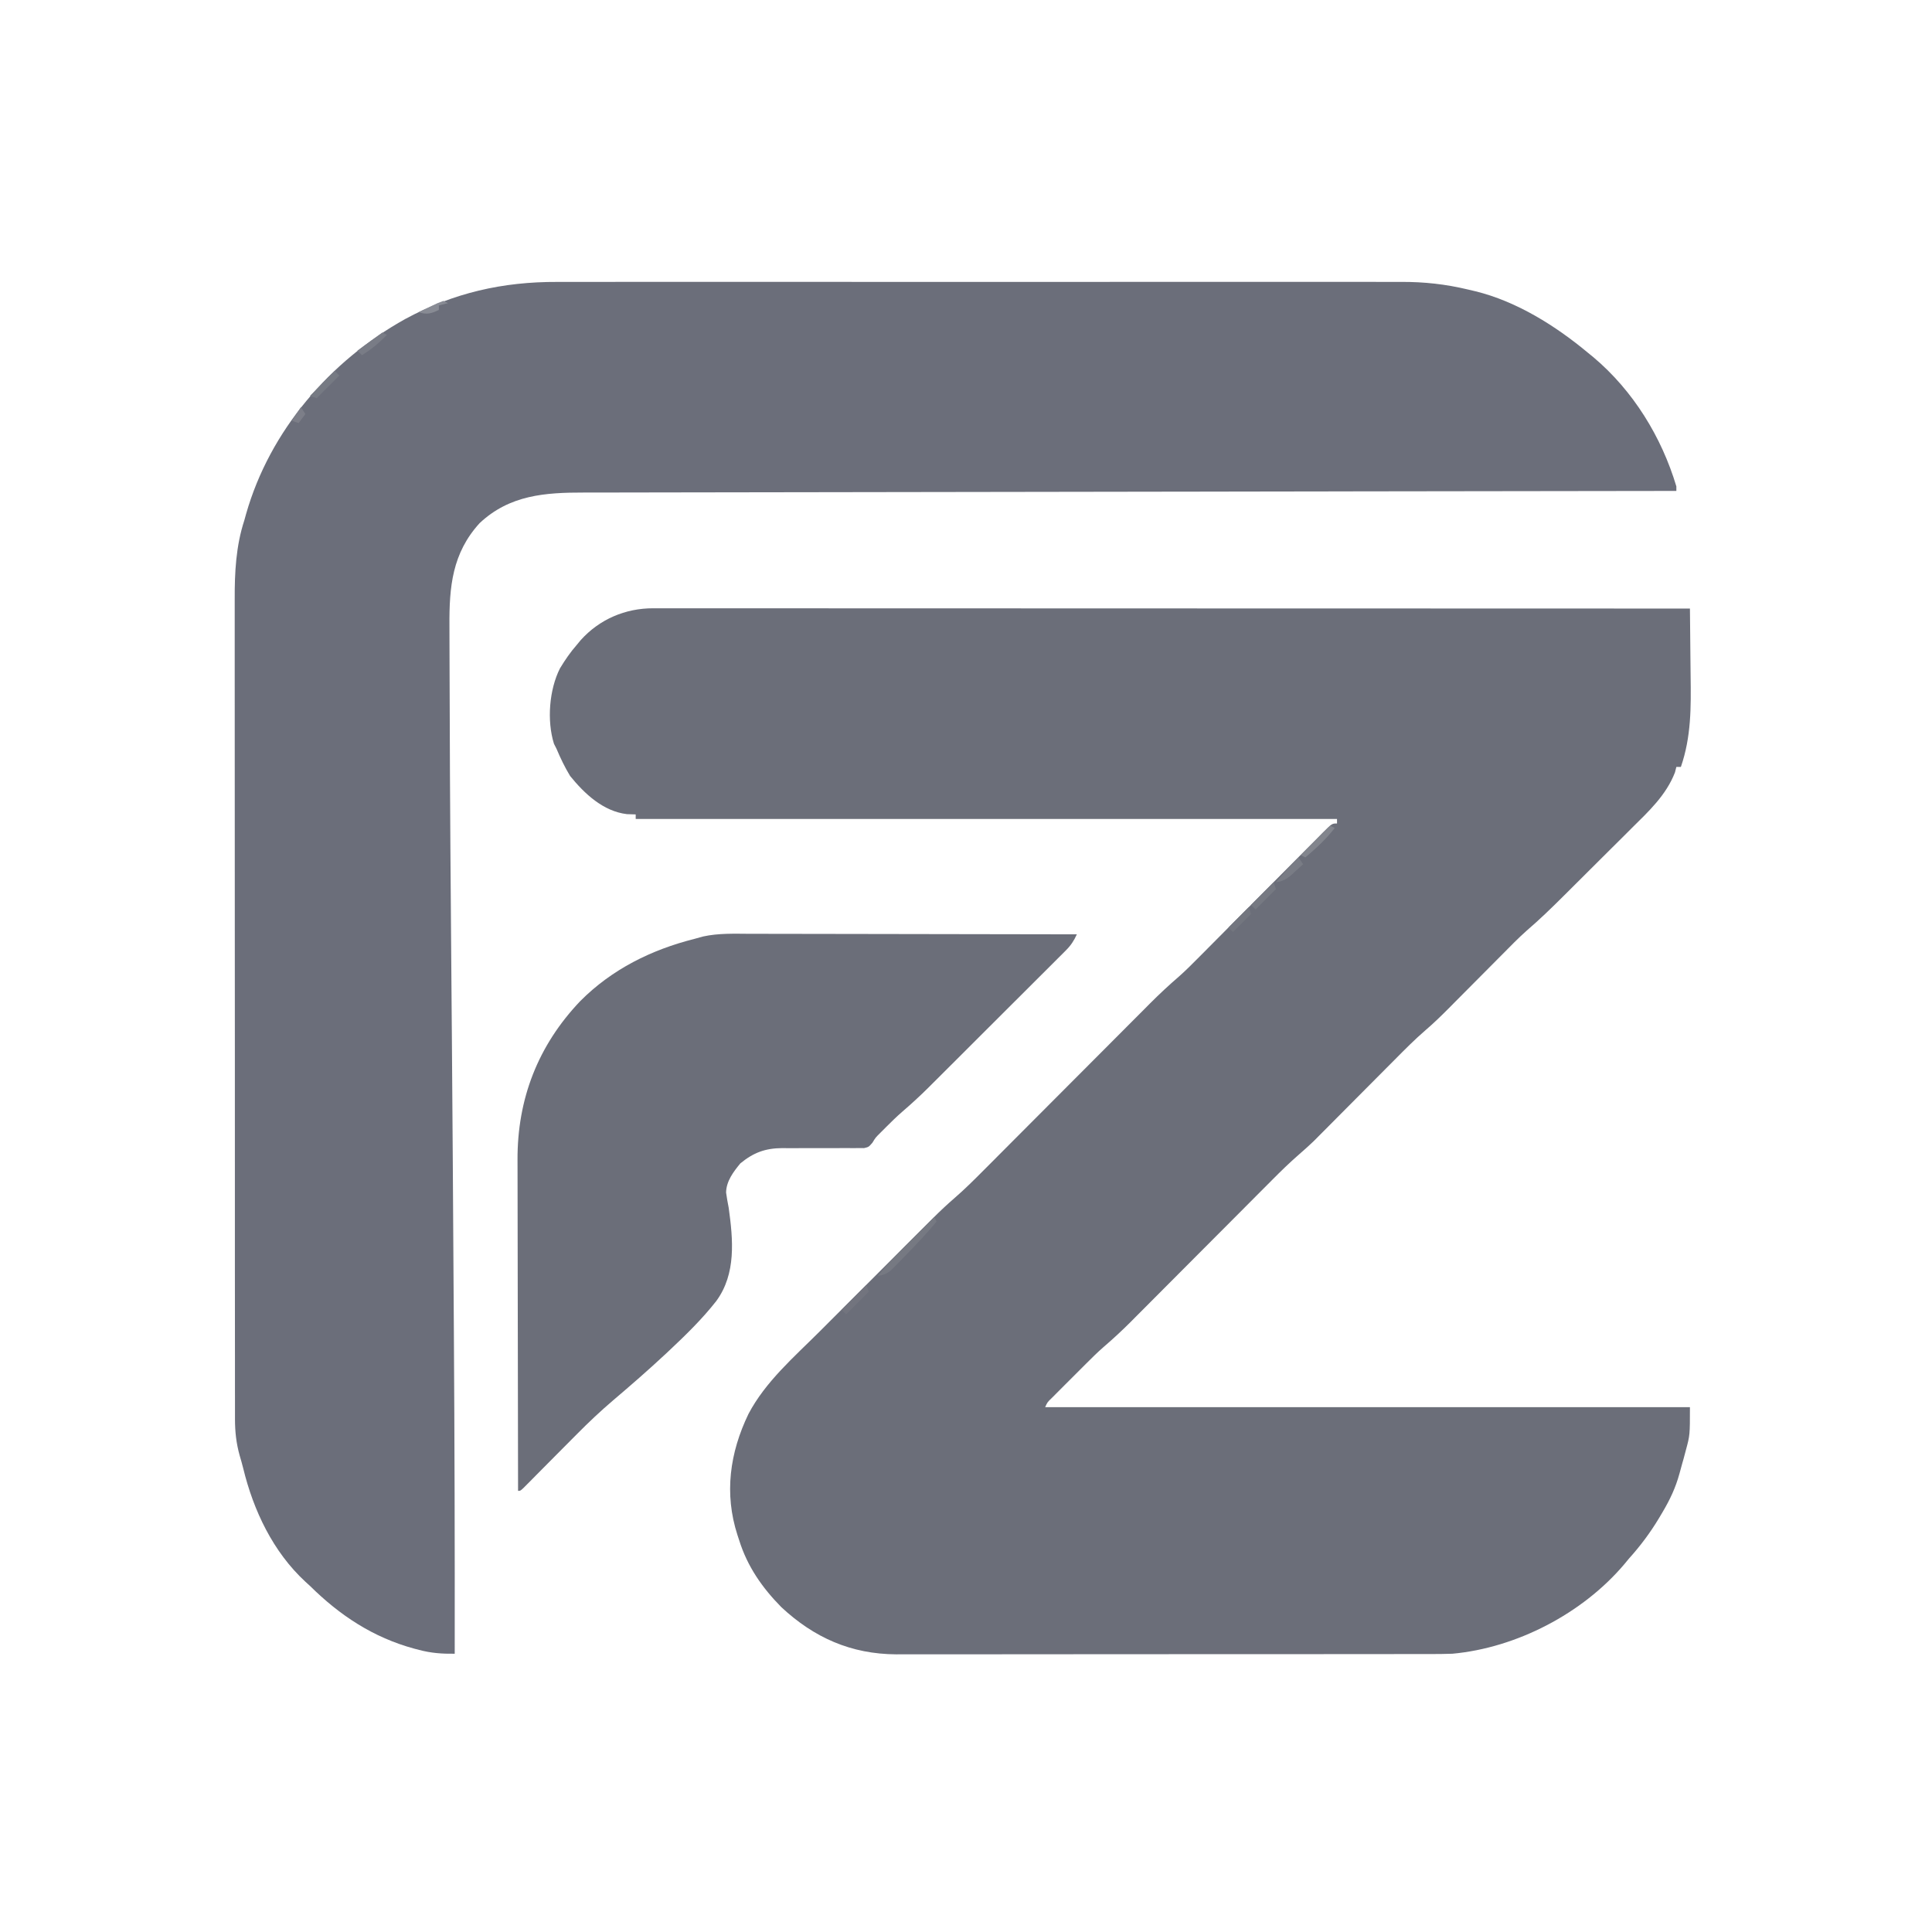
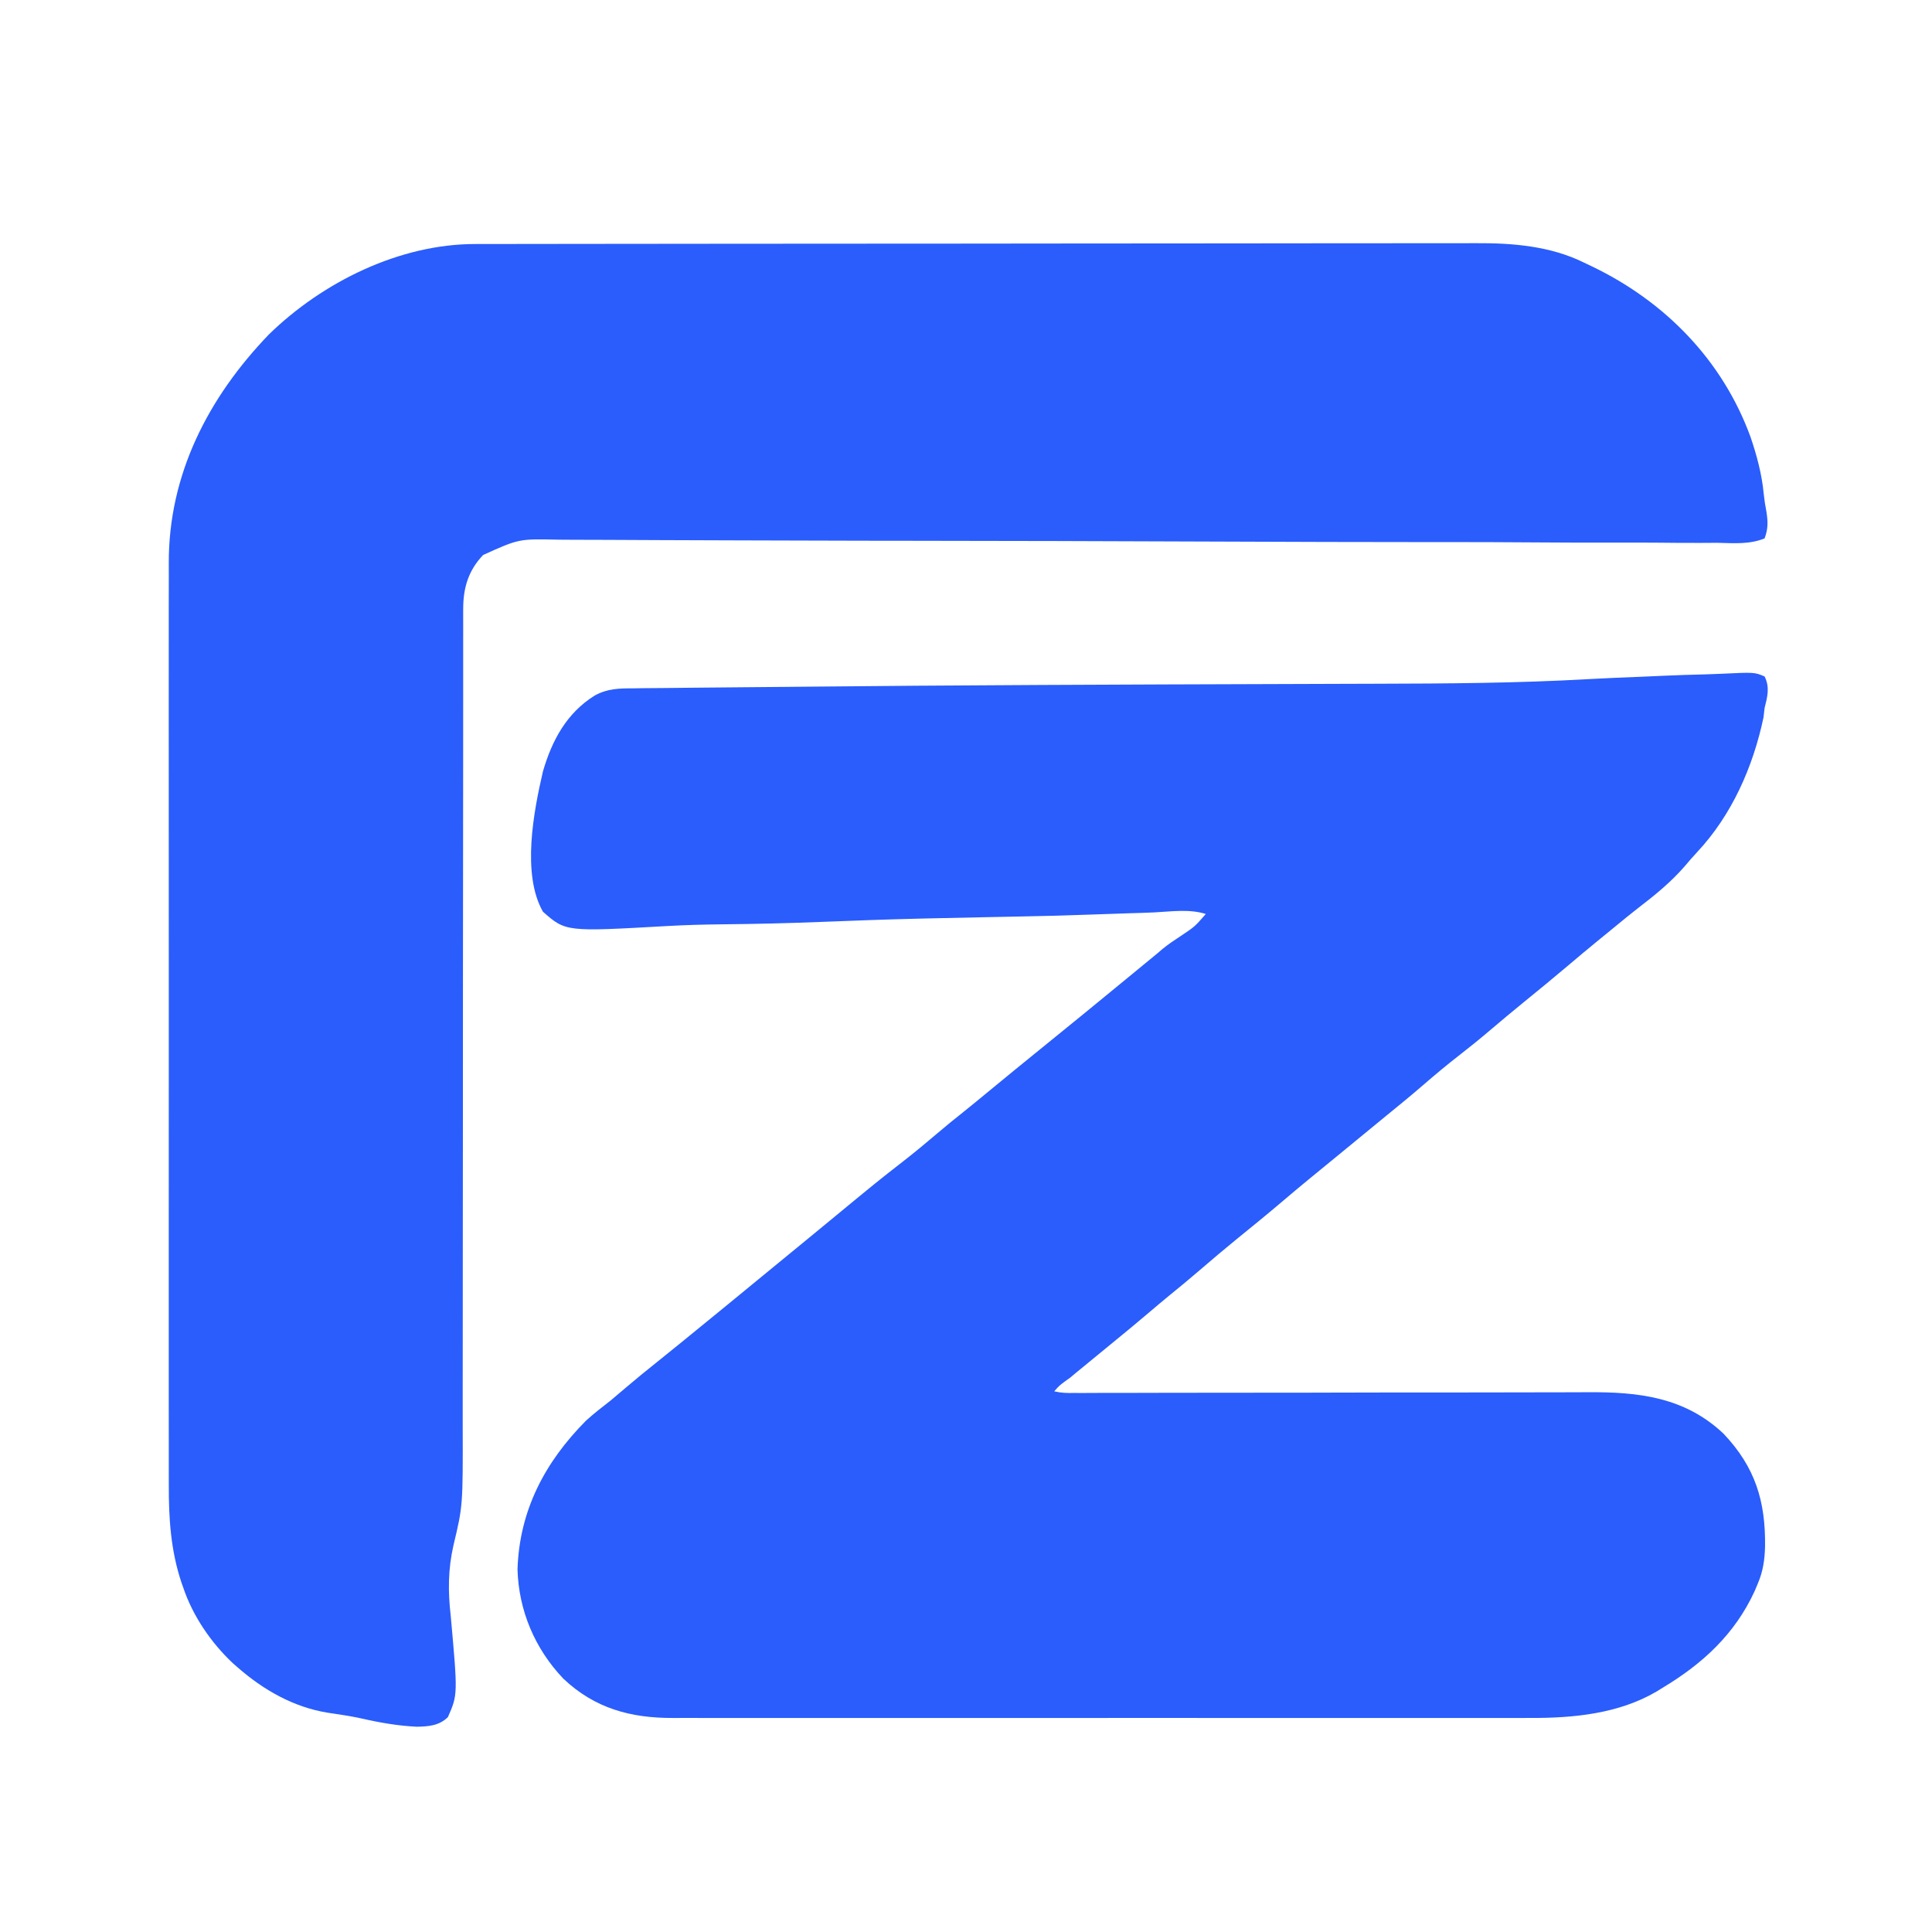
<svg xmlns="http://www.w3.org/2000/svg" version="1.1" width="1254" height="1254" viewBox="200 164 854 854">
-   <path d="M0 0 C0.79 -0 1.58 -0 2.4 -0 C5.07 -0.01 7.73 -0 10.4 0 C12.33 0 14.25 0 16.18 0 C21.48 -0 26.79 0 32.09 0.01 C37.81 0.01 43.52 0.01 49.24 0.01 C59.14 0.01 69.05 0.01 78.95 0.02 C93.28 0.03 107.6 0.03 121.92 0.03 C145.16 0.03 168.39 0.04 191.63 0.05 C214.2 0.06 236.78 0.06 259.35 0.07 C260.05 0.07 260.74 0.07 261.46 0.07 C268.45 0.07 275.43 0.07 282.42 0.07 C341.02 0.08 399.63 0.1 458.23 0.12 C458.33 7.52 458.4 14.92 458.45 22.32 C458.47 24.83 458.5 27.34 458.53 29.84 C458.72 43.82 458.82 56.79 454.23 70.12 C453.57 70.12 452.91 70.12 452.23 70.12 C452.02 70.93 451.82 71.73 451.61 72.56 C447.73 82.59 440.05 89.72 432.55 97.13 C431.41 98.27 430.27 99.4 429.14 100.54 C426.76 102.91 424.38 105.27 422 107.63 C418.97 110.64 415.94 113.66 412.92 116.67 C410.01 119.58 407.09 122.48 404.18 125.38 C403.63 125.92 403.08 126.47 402.52 127.03 C397.2 132.33 391.86 137.53 386.15 142.42 C382.33 145.8 378.79 149.47 375.2 153.09 C374.36 153.93 373.53 154.77 372.67 155.63 C370.02 158.3 367.37 160.96 364.73 163.62 C361.24 167.14 357.75 170.65 354.26 174.15 C353.47 174.95 352.69 175.74 351.88 176.56 C348.46 180 345.03 183.35 341.35 186.5 C336.58 190.61 332.17 195.07 327.74 199.54 C326.19 201.1 324.64 202.65 323.09 204.21 C319.8 207.51 316.52 210.82 313.23 214.12 C309.42 217.96 305.6 221.8 301.78 225.63 C300.27 227.15 298.76 228.67 297.25 230.19 C296.31 231.14 295.36 232.09 294.42 233.03 C293.61 233.85 292.8 234.67 291.96 235.51 C289.81 237.56 287.64 239.52 285.39 241.46 C281.24 245.07 277.34 248.88 273.47 252.78 C272.74 253.51 272.01 254.25 271.26 255 C269.69 256.57 268.12 258.15 266.55 259.72 C264.07 262.22 261.58 264.72 259.09 267.22 C253.8 272.52 248.51 277.82 243.23 283.12 C237.1 289.27 230.98 295.42 224.84 301.57 C222.4 304.02 219.96 306.47 217.52 308.92 C216.01 310.44 214.5 311.95 212.99 313.46 C212.32 314.14 211.65 314.81 210.96 315.51 C207.1 319.36 203.14 323.03 199 326.58 C196.37 328.87 193.92 331.3 191.45 333.77 C190.96 334.26 190.46 334.76 189.95 335.27 C188.92 336.3 187.88 337.33 186.85 338.37 C185.27 339.95 183.69 341.53 182.1 343.11 C181.09 344.12 180.09 345.13 179.08 346.14 C178.17 347.05 177.26 347.96 176.33 348.9 C174.2 350.94 174.2 350.94 173.23 353.12 C267.28 353.12 361.33 353.12 458.23 353.12 C458.23 365.51 458.23 365.51 456.42 372.19 C456.08 373.46 455.74 374.73 455.4 376.03 C455.21 376.69 455.02 377.34 454.83 378.01 C454.41 379.51 454 381.01 453.6 382.51 C451.89 388.74 449.41 394.02 446.11 399.56 C445.62 400.39 445.13 401.21 444.63 402.06 C440.69 408.63 436.36 414.42 431.23 420.12 C430.55 420.95 429.87 421.77 429.16 422.62 C410.78 444.32 381.6 459.52 353.23 462.12 C349.72 462.26 346.22 462.26 342.71 462.26 C341.67 462.26 340.63 462.26 339.57 462.26 C336.11 462.27 332.65 462.27 329.2 462.27 C326.71 462.27 324.23 462.27 321.74 462.28 C315.7 462.29 309.66 462.29 303.62 462.29 C298.71 462.29 293.8 462.29 288.88 462.3 C274.94 462.3 260.99 462.31 247.04 462.31 C246.29 462.31 245.54 462.31 244.77 462.31 C244.01 462.31 243.26 462.31 242.49 462.31 C230.31 462.31 218.13 462.32 205.94 462.33 C193.42 462.35 180.89 462.35 168.37 462.35 C161.34 462.35 154.32 462.35 147.29 462.37 C140.69 462.38 134.08 462.37 127.47 462.37 C125.05 462.37 122.63 462.37 120.21 462.37 C116.89 462.38 113.58 462.38 110.26 462.37 C109.31 462.38 108.37 462.38 107.39 462.39 C87.46 462.28 71.11 455.07 56.58 441.51 C48.1 432.89 41.6 423.55 37.98 412 C37.72 411.23 37.47 410.45 37.21 409.66 C31.28 391.36 33.8 373.25 42.09 356.1 C49.62 341.81 62.27 330.93 73.58 319.64 C75.16 318.06 76.74 316.48 78.32 314.89 C81.63 311.59 84.93 308.29 88.23 304.99 C92.45 300.78 96.66 296.56 100.88 292.34 C104.14 289.08 107.4 285.82 110.66 282.55 C112.22 281 113.77 279.45 115.33 277.89 C117.5 275.71 119.68 273.54 121.86 271.37 C122.49 270.74 123.12 270.1 123.77 269.45 C126.8 266.43 129.89 263.52 133.13 260.72 C137.69 256.78 141.93 252.55 146.18 248.27 C147.04 247.41 147.89 246.55 148.78 245.67 C151.1 243.34 153.43 241.01 155.75 238.67 C158.2 236.22 160.64 233.76 163.09 231.31 C169.31 225.08 175.52 218.85 181.73 212.62 C188.44 205.89 195.15 199.16 201.86 192.44 C204.29 190.01 206.72 187.57 209.15 185.13 C211.85 182.41 214.57 179.69 217.28 176.98 C218.47 175.78 218.47 175.78 219.68 174.56 C223.77 170.47 227.95 166.57 232.34 162.79 C235.41 160.08 238.28 157.18 241.17 154.27 C241.81 153.63 242.45 152.98 243.11 152.32 C244.49 150.93 245.86 149.55 247.24 148.16 C249.41 145.97 251.59 143.78 253.77 141.59 C259.96 135.38 266.14 129.16 272.32 122.94 C276.11 119.12 279.91 115.3 283.71 111.49 C285.15 110.04 286.6 108.59 288.04 107.13 C290.05 105.11 292.06 103.09 294.07 101.07 C294.67 100.46 295.27 99.86 295.88 99.23 C300 95.12 300 95.12 302.23 95.12 C302.23 94.46 302.23 93.8 302.23 93.12 C199.93 93.12 97.63 93.12 -7.77 93.12 C-7.77 92.46 -7.77 91.8 -7.77 91.12 C-9.05 91.08 -10.33 91.04 -11.64 91 C-22.1 89.77 -30.37 82.02 -36.77 74.12 C-39.11 70.25 -41.02 66.29 -42.77 62.12 C-43.33 61.02 -43.33 61.02 -43.9 59.9 C-47.09 49.72 -46.01 35.96 -41.25 26.56 C-38.98 22.82 -36.66 19.41 -33.77 16.12 C-33.22 15.46 -32.67 14.79 -32.1 14.1 C-23.8 4.85 -12.31 -0.04 0 0 Z " fill="#6B6E79" transform="translate(488.7699,432.877)" />
-   <path d="M0 0 C1.68 -0 3.35 -0.01 5.03 -0.01 C9.57 -0.03 14.12 -0.02 18.67 -0.01 C23.6 -0 28.52 -0.01 33.45 -0.02 C43.08 -0.04 52.71 -0.03 62.33 -0.02 C70.16 -0.02 77.99 -0.02 85.82 -0.02 C86.94 -0.02 88.05 -0.02 89.2 -0.02 C91.47 -0.02 93.74 -0.02 96.01 -0.02 C117.26 -0.03 138.51 -0.02 159.76 -0.01 C177.97 0.01 196.17 0 214.38 -0.01 C235.56 -0.03 256.74 -0.03 277.92 -0.02 C280.18 -0.02 282.44 -0.02 284.71 -0.02 C285.82 -0.02 286.93 -0.02 288.07 -0.02 C295.89 -0.02 303.71 -0.02 311.52 -0.03 C321.05 -0.04 330.58 -0.03 340.11 -0.02 C344.97 -0.01 349.82 -0.01 354.68 -0.02 C359.13 -0.03 363.59 -0.02 368.04 -0.01 C369.64 -0 371.25 -0 372.85 -0.01 C383.15 -0.05 392.52 0.98 402.56 3.38 C403.59 3.62 404.63 3.87 405.69 4.12 C423.95 8.57 441.26 19.45 455.56 31.38 C456.71 32.32 456.71 32.32 457.89 33.28 C475.47 48.08 488.03 68.54 494.56 90.38 C494.56 91.04 494.56 91.7 494.56 92.38 C493.51 92.38 492.45 92.38 491.37 92.39 C444.9 92.44 398.44 92.51 351.98 92.58 C350.92 92.58 350.92 92.58 349.85 92.59 C334.56 92.61 319.27 92.64 303.98 92.66 C296.48 92.67 288.99 92.69 281.49 92.7 C280.74 92.7 280 92.7 279.23 92.7 C255.05 92.74 230.86 92.78 206.68 92.81 C181.83 92.84 156.98 92.87 132.13 92.92 C128.62 92.93 125.11 92.93 121.6 92.94 C120.56 92.94 120.56 92.94 119.51 92.94 C108.39 92.96 97.27 92.98 86.15 92.99 C74.97 93 63.79 93.02 52.61 93.04 C46.55 93.05 40.5 93.06 34.44 93.07 C28.9 93.07 23.35 93.08 17.8 93.1 C15.8 93.1 13.79 93.1 11.79 93.1 C-5.46 93.08 -21.14 94.14 -34.44 106.63 C-46.54 119.9 -47.89 134.77 -47.77 151.91 C-47.76 153.79 -47.76 155.67 -47.76 157.55 C-47.76 162.71 -47.73 167.87 -47.71 173.03 C-47.68 177.5 -47.67 181.96 -47.66 186.42 C-47.56 228.49 -47.21 270.55 -46.87 312.61 C-46.86 313.31 -46.86 314 -46.85 314.71 C-46.84 316.12 -46.83 317.52 -46.82 318.93 C-46.79 322.51 -46.76 326.09 -46.73 329.67 C-46.72 330.74 -46.72 330.74 -46.71 331.84 C-46.4 369.87 -46.16 407.9 -45.93 445.93 C-45.89 452.19 -45.85 458.44 -45.81 464.69 C-45.51 511.92 -45.38 559.15 -45.44 606.38 C-50.97 606.45 -55.81 606.12 -61.19 604.69 C-61.89 604.51 -62.58 604.33 -63.3 604.14 C-81.44 599.22 -96.2 589.48 -109.44 576.38 C-110.08 575.8 -110.72 575.22 -111.38 574.62 C-125.76 561.35 -134.41 543.07 -138.94 524.38 C-139.41 522.48 -139.96 520.6 -140.51 518.72 C-142.01 513.33 -142.56 508.29 -142.57 502.7 C-142.57 502.05 -142.57 501.4 -142.57 500.73 C-142.58 498.56 -142.58 496.39 -142.57 494.21 C-142.57 492.64 -142.58 491.06 -142.58 489.49 C-142.59 485.16 -142.59 480.84 -142.58 476.51 C-142.58 471.84 -142.59 467.18 -142.59 462.51 C-142.6 453.37 -142.61 444.22 -142.61 435.08 C-142.61 427.64 -142.61 420.21 -142.61 412.77 C-142.62 391.68 -142.63 370.6 -142.62 349.51 C-142.62 348.37 -142.62 347.23 -142.62 346.06 C-142.62 344.92 -142.62 343.79 -142.62 342.61 C-142.62 324.18 -142.63 305.74 -142.65 287.3 C-142.66 268.37 -142.67 249.43 -142.67 230.49 C-142.67 219.87 -142.67 209.24 -142.68 198.61 C-142.69 189.56 -142.69 180.5 -142.69 171.45 C-142.68 166.83 -142.68 162.22 -142.69 157.6 C-142.7 153.37 -142.7 149.14 -142.69 144.9 C-142.69 143.38 -142.69 141.86 -142.69 140.33 C-142.74 128.47 -142.16 116.74 -138.44 105.38 C-138.19 104.46 -137.93 103.55 -137.67 102.6 C-127.16 65.71 -100.57 34.92 -67.35 16.41 C-45.89 4.81 -24.26 -0.11 0 0 Z " fill="#6B6E7A" transform="translate(446.439,288.619)" />
-   <path d="M0 0 C1.58 0 3.16 0 4.73 -0 C8.99 -0 13.25 0.01 17.51 0.02 C21.97 0.04 26.43 0.04 30.89 0.04 C39.33 0.05 47.76 0.06 56.2 0.08 C65.81 0.11 75.42 0.12 85.02 0.13 C104.78 0.15 124.54 0.18 144.29 0.23 C143.01 3.04 141.67 5.1 139.48 7.28 C138.91 7.86 138.34 8.43 137.75 9.03 C137.13 9.65 136.5 10.27 135.86 10.9 C135.2 11.57 134.54 12.23 133.86 12.91 C131.67 15.1 129.48 17.28 127.28 19.47 C125.76 20.99 124.23 22.51 122.71 24.04 C119.51 27.24 116.31 30.43 113.1 33.62 C109.01 37.7 104.92 41.78 100.83 45.87 C97.68 49.02 94.53 52.17 91.37 55.32 C89.87 56.82 88.36 58.33 86.85 59.83 C84.74 61.94 82.62 64.05 80.5 66.16 C79.89 66.78 79.27 67.39 78.64 68.02 C74.91 71.73 71.06 75.25 67.07 78.68 C64.6 80.83 62.29 83.1 59.98 85.41 C59.16 86.23 58.34 87.05 57.49 87.9 C55.29 90.08 55.29 90.08 53.93 92.34 C52.29 94.23 52.29 94.23 50.24 94.72 C49.45 94.72 48.66 94.71 47.85 94.71 C46.51 94.72 46.51 94.72 45.14 94.73 C44.18 94.72 43.21 94.71 42.22 94.7 C41.22 94.7 40.22 94.71 39.19 94.72 C34.92 94.75 30.65 94.73 26.38 94.72 C23.26 94.72 20.15 94.74 17.03 94.76 C16.07 94.75 15.12 94.74 14.13 94.72 C6.53 94.78 1.42 96.67 -4.46 101.48 C-7.55 105.25 -10.64 109.29 -10.76 114.34 C-10.46 116.63 -10.04 118.87 -9.6 121.13 C-7.66 135.21 -6.24 150.22 -15.08 162.31 C-21.28 170.22 -28.46 177.24 -35.77 184.1 C-36.34 184.64 -36.91 185.17 -37.5 185.72 C-45.05 192.77 -52.83 199.54 -60.71 206.23 C-66.27 210.97 -71.53 215.93 -76.67 221.13 C-77.39 221.85 -78.11 222.57 -78.85 223.32 C-81.12 225.6 -83.38 227.88 -85.65 230.16 C-88.65 233.2 -91.66 236.23 -94.67 239.25 C-95.37 239.95 -96.06 240.65 -96.77 241.38 C-97.72 242.33 -97.72 242.33 -98.69 243.31 C-99.25 243.87 -99.81 244.44 -100.39 245.02 C-101.71 246.23 -101.71 246.23 -102.71 246.23 C-102.76 225.57 -102.79 204.92 -102.81 184.26 C-102.82 174.67 -102.84 165.08 -102.86 155.49 C-102.88 147.13 -102.89 138.76 -102.9 130.4 C-102.9 125.98 -102.91 121.55 -102.92 117.13 C-102.93 112.95 -102.94 108.78 -102.94 104.61 C-102.94 103.08 -102.94 101.56 -102.95 100.04 C-103.08 73.03 -93.91 49.35 -75.21 29.73 C-61.23 15.66 -43.75 7.02 -24.71 2.23 C-23.47 1.88 -22.24 1.54 -20.97 1.19 C-14.06 -0.33 -7.03 -0.04 0 0 Z " fill="#6B6E79" transform="translate(531.7092,576.7729)" />
-   <path d="M0 0 C0.33 0.66 0.66 1.32 1 2 C-3.65 7.56 -8.61 12.77 -13.69 17.94 C-14.34 18.61 -14.99 19.29 -15.67 19.98 C-16.3 20.62 -16.93 21.25 -17.57 21.9 C-18.14 22.47 -18.7 23.05 -19.28 23.64 C-21.18 25.15 -22.63 25.59 -25 26 C-20.04 20 -14.65 14.54 -9.12 9.06 C-8.25 8.19 -7.37 7.31 -6.46 6.41 C-4.31 4.27 -2.16 2.14 0 0 Z " fill="#767982" transform="translate(613,702)" />
-   <path d="M0 0 C0.33 0.99 0.66 1.98 1 3 C-2.3 6.3 -5.6 9.6 -9 13 C-9.66 12.34 -10.32 11.68 -11 11 C-7.37 7.37 -3.74 3.74 0 0 Z " fill="#72747E" transform="translate(583,732)" />
-   <path d="M0 0 C0.66 0.66 1.32 1.32 2 2 C-1.3 5.3 -4.6 8.6 -8 12 C-8.99 11.67 -9.98 11.34 -11 11 C-7.37 7.37 -3.74 3.74 0 0 Z " fill="#767A83" transform="translate(348,328)" />
-   <path d="M0 0 C0.66 0.33 1.32 0.66 2 1 C-1.43 4.64 -4.8 7.36 -9 10 C-9.66 9.34 -10.32 8.68 -11 8 C-7.37 5.36 -3.74 2.72 0 0 Z " fill="#797C86" transform="translate(369,311)" />
-   <path d="M0 0 C0.66 0.33 1.32 0.66 2 1 C-1.87 5.96 -6.19 9.96 -11 14 C-11.66 13.67 -12.32 13.34 -13 13 C-8.71 8.71 -4.42 4.42 0 0 Z " fill="#82858D" transform="translate(788,529)" />
-   <path d="M0 0 C0.33 0.99 0.66 1.98 1 3 C-1.97 5.97 -4.94 8.94 -8 12 C-8.66 11.34 -9.32 10.68 -10 10 C-6.7 6.7 -3.4 3.4 0 0 Z " fill="#767982" transform="translate(763,554)" />
-   <path d="M0 0 C0.66 0.99 1.32 1.98 2 3 C0.76 4.15 -0.49 5.3 -1.75 6.44 C-2.79 7.39 -2.79 7.39 -3.86 8.37 C-5.99 9.99 -7.39 10.58 -10 11 C-6.79 7.19 -3.59 3.45 0 0 Z " fill="#797C85" transform="translate(774,543)" />
-   <path d="M0 0 C0.33 0.99 0.66 1.98 1 3 C-1.64 5.64 -4.28 8.28 -7 11 C-7.66 10.34 -8.32 9.68 -9 9 C-6.03 6.03 -3.06 3.06 0 0 Z " fill="#73767F" transform="translate(752,565)" />
-   <path d="M0 0 C0.66 0.33 1.32 0.66 2 1 C0.68 1.33 -0.64 1.66 -2 2 C-2 2.66 -2 3.32 -2 4 C-5.53 5.67 -7.28 6.14 -11 5 C-9.21 4.14 -7.42 3.28 -5.62 2.44 C-4.63 1.96 -3.63 1.49 -2.6 1 C-1.74 0.67 -0.88 0.34 0 0 Z " fill="#888B94" transform="translate(396,297)" />
-   <path d="M0 0 C0.66 0.99 1.32 1.98 2 3 C1.01 4.32 0.02 5.64 -1 7 C-1.99 6.67 -2.98 6.34 -4 6 C-2.68 4.02 -1.36 2.04 0 0 Z " fill="#7C7E88" transform="translate(333,344)" />
+   <path d="M0 0 C5.94 -0.27 11.88 -0.45 17.83 -0.59 C20.15 -0.65 22.47 -0.74 24.79 -0.85 C39.61 -1.56 39.61 -1.56 44.12 0.32 C46.52 5.15 45.38 9.23 44.12 14.32 C43.95 15.7 43.79 17.09 43.64 18.47 C39.03 40.29 29.66 61.57 14.31 77.98 C12.36 80.06 10.52 82.2 8.69 84.38 C2.7 91.24 -4.32 97 -11.54 102.51 C-15.11 105.27 -18.58 108.14 -22.06 111 C-24.78 113.24 -27.52 115.47 -30.25 117.69 C-34.33 121.02 -38.36 124.41 -42.38 127.82 C-49.03 133.46 -55.78 138.98 -62.55 144.49 C-67.47 148.5 -72.35 152.57 -77.19 156.69 C-81.65 160.49 -86.18 164.16 -90.81 167.75 C-96.29 172.01 -101.59 176.43 -106.83 180.97 C-112.09 185.52 -117.47 189.93 -122.88 194.32 C-130.14 200.24 -137.38 206.19 -144.61 212.16 C-148.6 215.45 -152.61 218.73 -156.62 222 C-161.14 225.69 -165.59 229.45 -170.04 233.23 C-176.12 238.39 -182.31 243.43 -188.51 248.45 C-194.31 253.17 -200.02 257.99 -205.68 262.87 C-210.09 266.67 -214.58 270.37 -219.1 274.04 C-222.22 276.6 -225.3 279.2 -228.38 281.82 C-233.14 285.86 -237.94 289.85 -242.78 293.79 C-246.74 297.02 -250.68 300.26 -254.62 303.5 C-255.33 304.09 -256.04 304.67 -256.77 305.27 C-257.46 305.83 -258.15 306.4 -258.86 306.98 C-259.46 307.48 -260.07 307.98 -260.69 308.49 C-261.41 309.09 -262.13 309.7 -262.88 310.32 C-263.55 310.8 -264.23 311.28 -264.93 311.78 C-267.65 313.8 -267.65 313.8 -269.88 316.32 C-266.75 317.06 -264.25 317.1 -261.05 317.04 C-259.5 317.05 -259.5 317.05 -257.92 317.06 C-254.37 317.07 -250.83 317.04 -247.29 317.01 C-244.78 317.01 -242.27 317.01 -239.76 317.02 C-234.31 317.02 -228.86 317.01 -223.42 316.98 C-215.52 316.94 -207.62 316.94 -199.72 316.95 C-186.89 316.96 -174.05 316.95 -161.22 316.92 C-160.45 316.92 -159.68 316.92 -158.88 316.92 C-154.98 316.91 -151.08 316.9 -147.18 316.89 C-139.43 316.87 -131.67 316.86 -123.92 316.84 C-123.16 316.84 -122.4 316.84 -121.61 316.84 C-108.86 316.81 -96.11 316.81 -83.36 316.82 C-75.5 316.83 -67.63 316.81 -59.77 316.78 C-53.72 316.75 -47.66 316.75 -41.6 316.75 C-39.13 316.75 -36.67 316.74 -34.2 316.72 C-11.61 316.55 8.87 318.87 25.97 335.04 C40.03 349.87 44.58 364.93 44.33 384.88 C44.17 390.79 43.46 395.86 41.12 401.32 C40.67 402.39 40.22 403.47 39.75 404.59 C31.02 423.59 16.84 436.67 -0.88 447.32 C-1.81 447.9 -2.75 448.48 -3.72 449.07 C-20.37 458.83 -40.4 460.78 -59.32 460.7 C-61.02 460.7 -62.72 460.71 -64.42 460.71 C-69.05 460.72 -73.68 460.72 -78.3 460.71 C-83.31 460.7 -88.32 460.71 -93.33 460.72 C-103.12 460.73 -112.91 460.73 -122.7 460.72 C-130.66 460.72 -138.61 460.71 -146.57 460.72 C-148.28 460.72 -148.28 460.72 -150.01 460.72 C-152.32 460.72 -154.62 460.72 -156.93 460.72 C-178.52 460.73 -200.12 460.72 -221.71 460.7 C-240.22 460.69 -258.74 460.69 -277.25 460.71 C-298.78 460.72 -320.3 460.73 -341.82 460.72 C-344.12 460.72 -346.42 460.72 -348.71 460.72 C-349.84 460.72 -350.97 460.72 -352.14 460.72 C-360.08 460.71 -368.03 460.72 -375.98 460.72 C-385.67 460.73 -395.35 460.73 -405.04 460.71 C-409.98 460.71 -414.92 460.7 -419.86 460.71 C-424.38 460.72 -428.91 460.72 -433.44 460.7 C-435.07 460.7 -436.7 460.7 -438.33 460.71 C-457.05 460.78 -472.96 456.5 -486.88 443.32 C-499.43 430.11 -506.61 413.26 -507.12 395 C-506.28 368.95 -495.04 347.64 -476.88 329.32 C-473.35 326.12 -469.64 323.23 -465.88 320.32 C-463.67 318.48 -461.49 316.62 -459.31 314.75 C-454.82 310.94 -450.28 307.2 -445.66 303.54 C-442.07 300.67 -438.5 297.78 -434.94 294.88 C-434.25 294.32 -433.55 293.75 -432.84 293.17 C-427.18 288.56 -421.52 283.94 -415.88 279.32 C-415.04 278.64 -414.21 277.96 -413.36 277.26 C-406.93 272.01 -400.53 266.74 -394.13 261.47 C-389.36 257.54 -384.58 253.62 -379.79 249.71 C-376.81 247.27 -373.84 244.82 -370.87 242.37 C-348.03 223.53 -348.03 223.53 -336.69 214.69 C-331.51 210.66 -326.47 206.48 -321.48 202.22 C-317.62 198.93 -313.69 195.74 -309.71 192.59 C-306.03 189.64 -302.39 186.63 -298.75 183.63 C-291.16 177.36 -283.53 171.14 -275.88 164.94 C-263.34 154.78 -250.83 144.58 -238.38 134.32 C-233.69 130.46 -229.01 126.6 -224.31 122.75 C-223.57 122.12 -222.82 121.48 -222.05 120.82 C-219.48 118.7 -216.75 116.89 -213.96 115.06 C-207.73 110.9 -207.73 110.9 -202.88 105.32 C-210.13 103.02 -218.26 104.25 -225.79 104.63 C-229.39 104.8 -233 104.9 -236.61 105 C-242.07 105.16 -247.52 105.34 -252.98 105.56 C-263.71 105.97 -274.44 106.24 -285.18 106.44 C-286.86 106.47 -288.54 106.51 -290.22 106.54 C-292.77 106.59 -295.32 106.64 -297.87 106.69 C-307.53 106.88 -317.19 107.09 -326.85 107.31 C-327.74 107.33 -328.62 107.35 -329.53 107.38 C-343.85 107.72 -358.16 108.24 -372.48 108.81 C-387.12 109.4 -401.75 109.75 -416.4 109.89 C-424.66 109.98 -432.88 110.18 -441.12 110.66 C-485.8 113.19 -485.8 113.19 -495.88 104.32 C-505.35 87.67 -499.97 59.95 -495.88 42.32 C-491.89 28.59 -485.42 16.51 -472.98 8.75 C-467.3 5.64 -462.14 5.58 -455.76 5.58 C-453.96 5.55 -453.96 5.55 -452.12 5.52 C-448.79 5.48 -445.45 5.45 -442.11 5.44 C-438.46 5.42 -434.8 5.37 -431.14 5.32 C-423.87 5.23 -416.59 5.17 -409.32 5.12 C-403.32 5.08 -397.32 5.03 -391.33 4.96 C-390.46 4.96 -389.6 4.95 -388.71 4.94 C-387.85 4.93 -386.98 4.92 -386.08 4.91 C-312.5 4.15 -238.9 3.9 -165.32 3.67 C-158.32 3.65 -151.33 3.62 -144.33 3.6 C-138.88 3.58 -133.43 3.56 -127.98 3.55 C-96.59 3.47 -65.18 3.31 -33.83 1.51 C-25.88 1.06 -17.92 0.75 -9.97 0.44 C-6.64 0.31 -3.32 0.15 0 0 Z " fill="#2A5DFC" transform="translate(935.875,462.6841)" />
+   <path d="M0 0 C1.19 -0 1.19 -0 2.4 -0.01 C5.06 -0.01 7.71 -0.01 10.36 -0.01 C12.28 -0.02 14.2 -0.02 16.13 -0.02 C21.41 -0.03 26.68 -0.04 31.96 -0.04 C37.66 -0.04 43.36 -0.05 49.05 -0.06 C62.81 -0.08 76.56 -0.09 90.32 -0.1 C96.8 -0.11 103.28 -0.11 109.76 -0.12 C131.32 -0.13 152.88 -0.15 174.44 -0.16 C175.84 -0.16 177.23 -0.16 178.62 -0.16 C179.31 -0.16 180 -0.16 180.72 -0.16 C184.22 -0.16 187.72 -0.16 191.22 -0.16 C191.91 -0.16 192.61 -0.16 193.32 -0.16 C215.83 -0.17 238.33 -0.19 260.84 -0.23 C284.66 -0.26 308.48 -0.28 332.3 -0.28 C345.27 -0.28 358.25 -0.29 371.22 -0.32 C382.27 -0.34 393.32 -0.35 404.38 -0.34 C410.01 -0.33 415.64 -0.34 421.27 -0.36 C426.44 -0.37 431.61 -0.37 436.78 -0.36 C438.64 -0.35 440.5 -0.36 442.36 -0.37 C458.4 -0.47 475.16 0.93 489.76 8.13 C491.02 8.73 492.27 9.32 493.52 9.92 C525.79 25.45 551.17 51.36 563.56 85.32 C566.32 93.45 568.57 101.79 569.37 110.36 C569.65 113.08 570.04 115.58 570.56 118.24 C571.26 122.71 571.37 125.85 569.76 130.13 C563.05 132.86 556.02 132.23 548.88 132.07 C546.61 132.08 544.34 132.09 542.07 132.11 C535.8 132.15 529.53 132.09 523.26 132.02 C517.2 131.96 511.14 131.98 505.08 131.99 C492.68 132.02 480.27 131.98 467.87 131.89 C455.58 131.8 443.28 131.75 430.99 131.75 C430.22 131.75 429.46 131.75 428.67 131.75 C424.79 131.75 420.92 131.75 417.04 131.75 C389.53 131.74 362.03 131.67 334.53 131.55 C307.83 131.43 281.13 131.34 254.43 131.28 C253.61 131.28 252.79 131.28 251.94 131.28 C233.18 131.24 214.42 131.21 195.66 131.18 C194.07 131.18 192.47 131.18 190.88 131.17 C189.29 131.17 187.71 131.17 186.12 131.17 C185.34 131.16 184.56 131.16 183.75 131.16 C179.83 131.16 175.9 131.15 171.98 131.15 C153.52 131.12 135.06 131.08 116.6 131 C105.02 130.94 93.43 130.91 81.85 130.88 C73.87 130.86 65.9 130.82 57.93 130.77 C53.1 130.75 48.26 130.74 43.42 130.73 C41.2 130.73 38.99 130.71 36.78 130.69 C19.12 130.29 19.12 130.29 3.33 137.45 C-3.12 144.21 -5.49 151.84 -5.49 161.2 C-5.49 161.88 -5.49 162.55 -5.5 163.25 C-5.5 165.52 -5.5 167.79 -5.49 170.05 C-5.49 171.7 -5.49 173.34 -5.5 174.98 C-5.51 179.5 -5.5 184.01 -5.5 188.53 C-5.49 193.4 -5.5 198.27 -5.5 203.14 C-5.51 211.58 -5.51 220.02 -5.51 228.47 C-5.51 240.7 -5.52 252.93 -5.54 265.16 C-5.56 285.03 -5.58 304.9 -5.6 324.78 C-5.6 326.56 -5.6 326.56 -5.6 328.38 C-5.61 345.24 -5.61 362.09 -5.62 378.94 C-5.62 380.13 -5.62 381.31 -5.62 382.53 C-5.62 383.72 -5.62 384.9 -5.62 386.12 C-5.62 405.9 -5.64 425.68 -5.67 445.47 C-5.69 457.65 -5.7 469.84 -5.69 482.03 C-5.68 490.39 -5.69 498.76 -5.71 507.13 C-5.72 511.94 -5.72 516.76 -5.71 521.58 C-5.62 557.75 -5.62 557.75 -9.76 575.06 C-12.21 585.76 -12.25 595.65 -10.99 606.51 C-7.88 641.19 -7.88 641.19 -12.24 651.13 C-16.08 654.94 -20.81 655.3 -26.02 655.4 C-34.38 654.99 -42.46 653.58 -50.61 651.71 C-55.47 650.65 -60.4 649.95 -65.33 649.21 C-80.44 646.79 -93.86 639.12 -105.24 629.13 C-105.91 628.54 -106.59 627.95 -107.29 627.34 C-116.94 618.28 -125.05 606.41 -129.24 593.88 C-129.48 593.19 -129.73 592.5 -129.99 591.78 C-134.77 577.59 -135.68 563.25 -135.62 548.42 C-135.62 546.59 -135.63 544.76 -135.63 542.94 C-135.64 537.97 -135.64 533 -135.63 528.03 C-135.62 522.65 -135.63 517.27 -135.64 511.89 C-135.65 501.37 -135.65 490.85 -135.64 480.34 C-135.64 471.78 -135.64 463.23 -135.64 454.68 C-135.64 453.46 -135.64 452.24 -135.64 450.98 C-135.64 448.51 -135.64 446.03 -135.64 443.55 C-135.65 420.34 -135.64 397.13 -135.63 373.92 C-135.61 354.03 -135.61 334.14 -135.63 314.25 C-135.64 291.12 -135.65 267.99 -135.64 244.86 C-135.64 242.39 -135.64 239.92 -135.64 237.45 C-135.64 236.24 -135.64 235.03 -135.64 233.77 C-135.63 225.24 -135.64 216.7 -135.65 208.16 C-135.65 197.75 -135.65 187.34 -135.64 176.93 C-135.63 171.63 -135.63 166.32 -135.64 161.01 C-135.64 156.15 -135.64 151.28 -135.62 146.41 C-135.62 144.66 -135.62 142.91 -135.63 141.16 C-135.78 101.9 -118.18 67.81 -91.36 39.95 C-67.62 16.8 -33.57 -0.07 0 0 Z " fill="#2A5DFC" transform="translate(410.2374,271.8658)" />
</svg>
